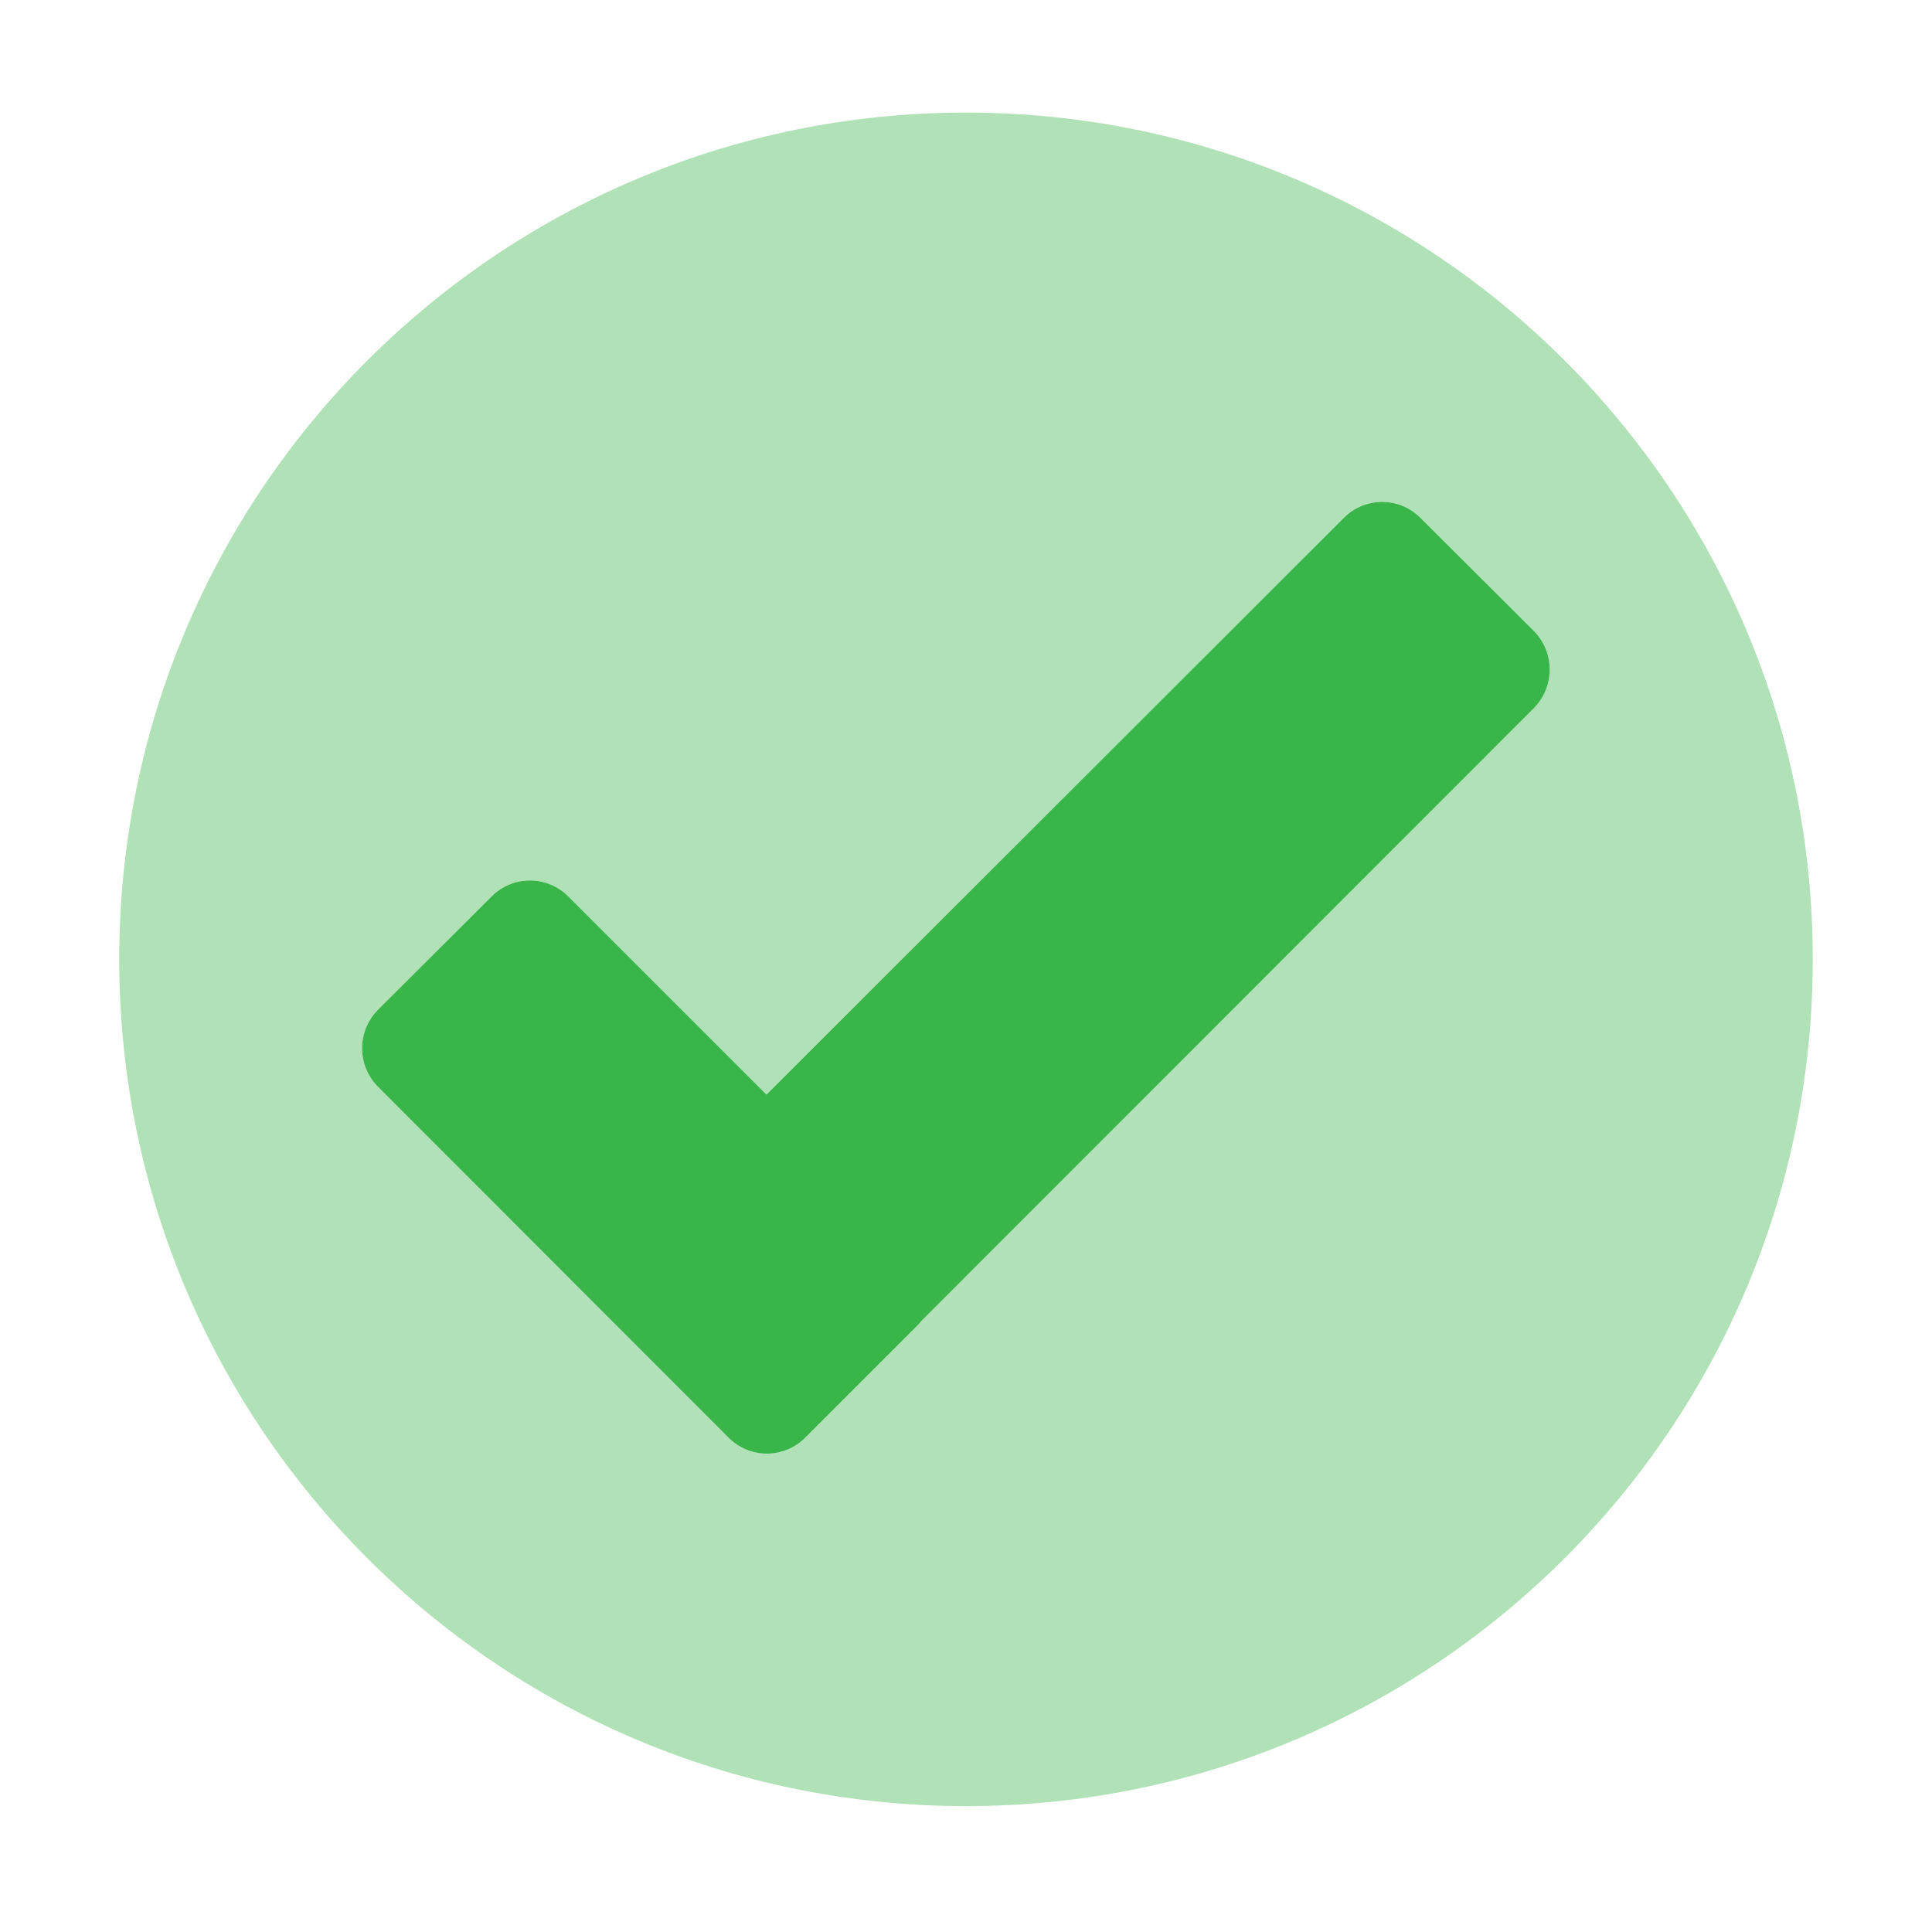
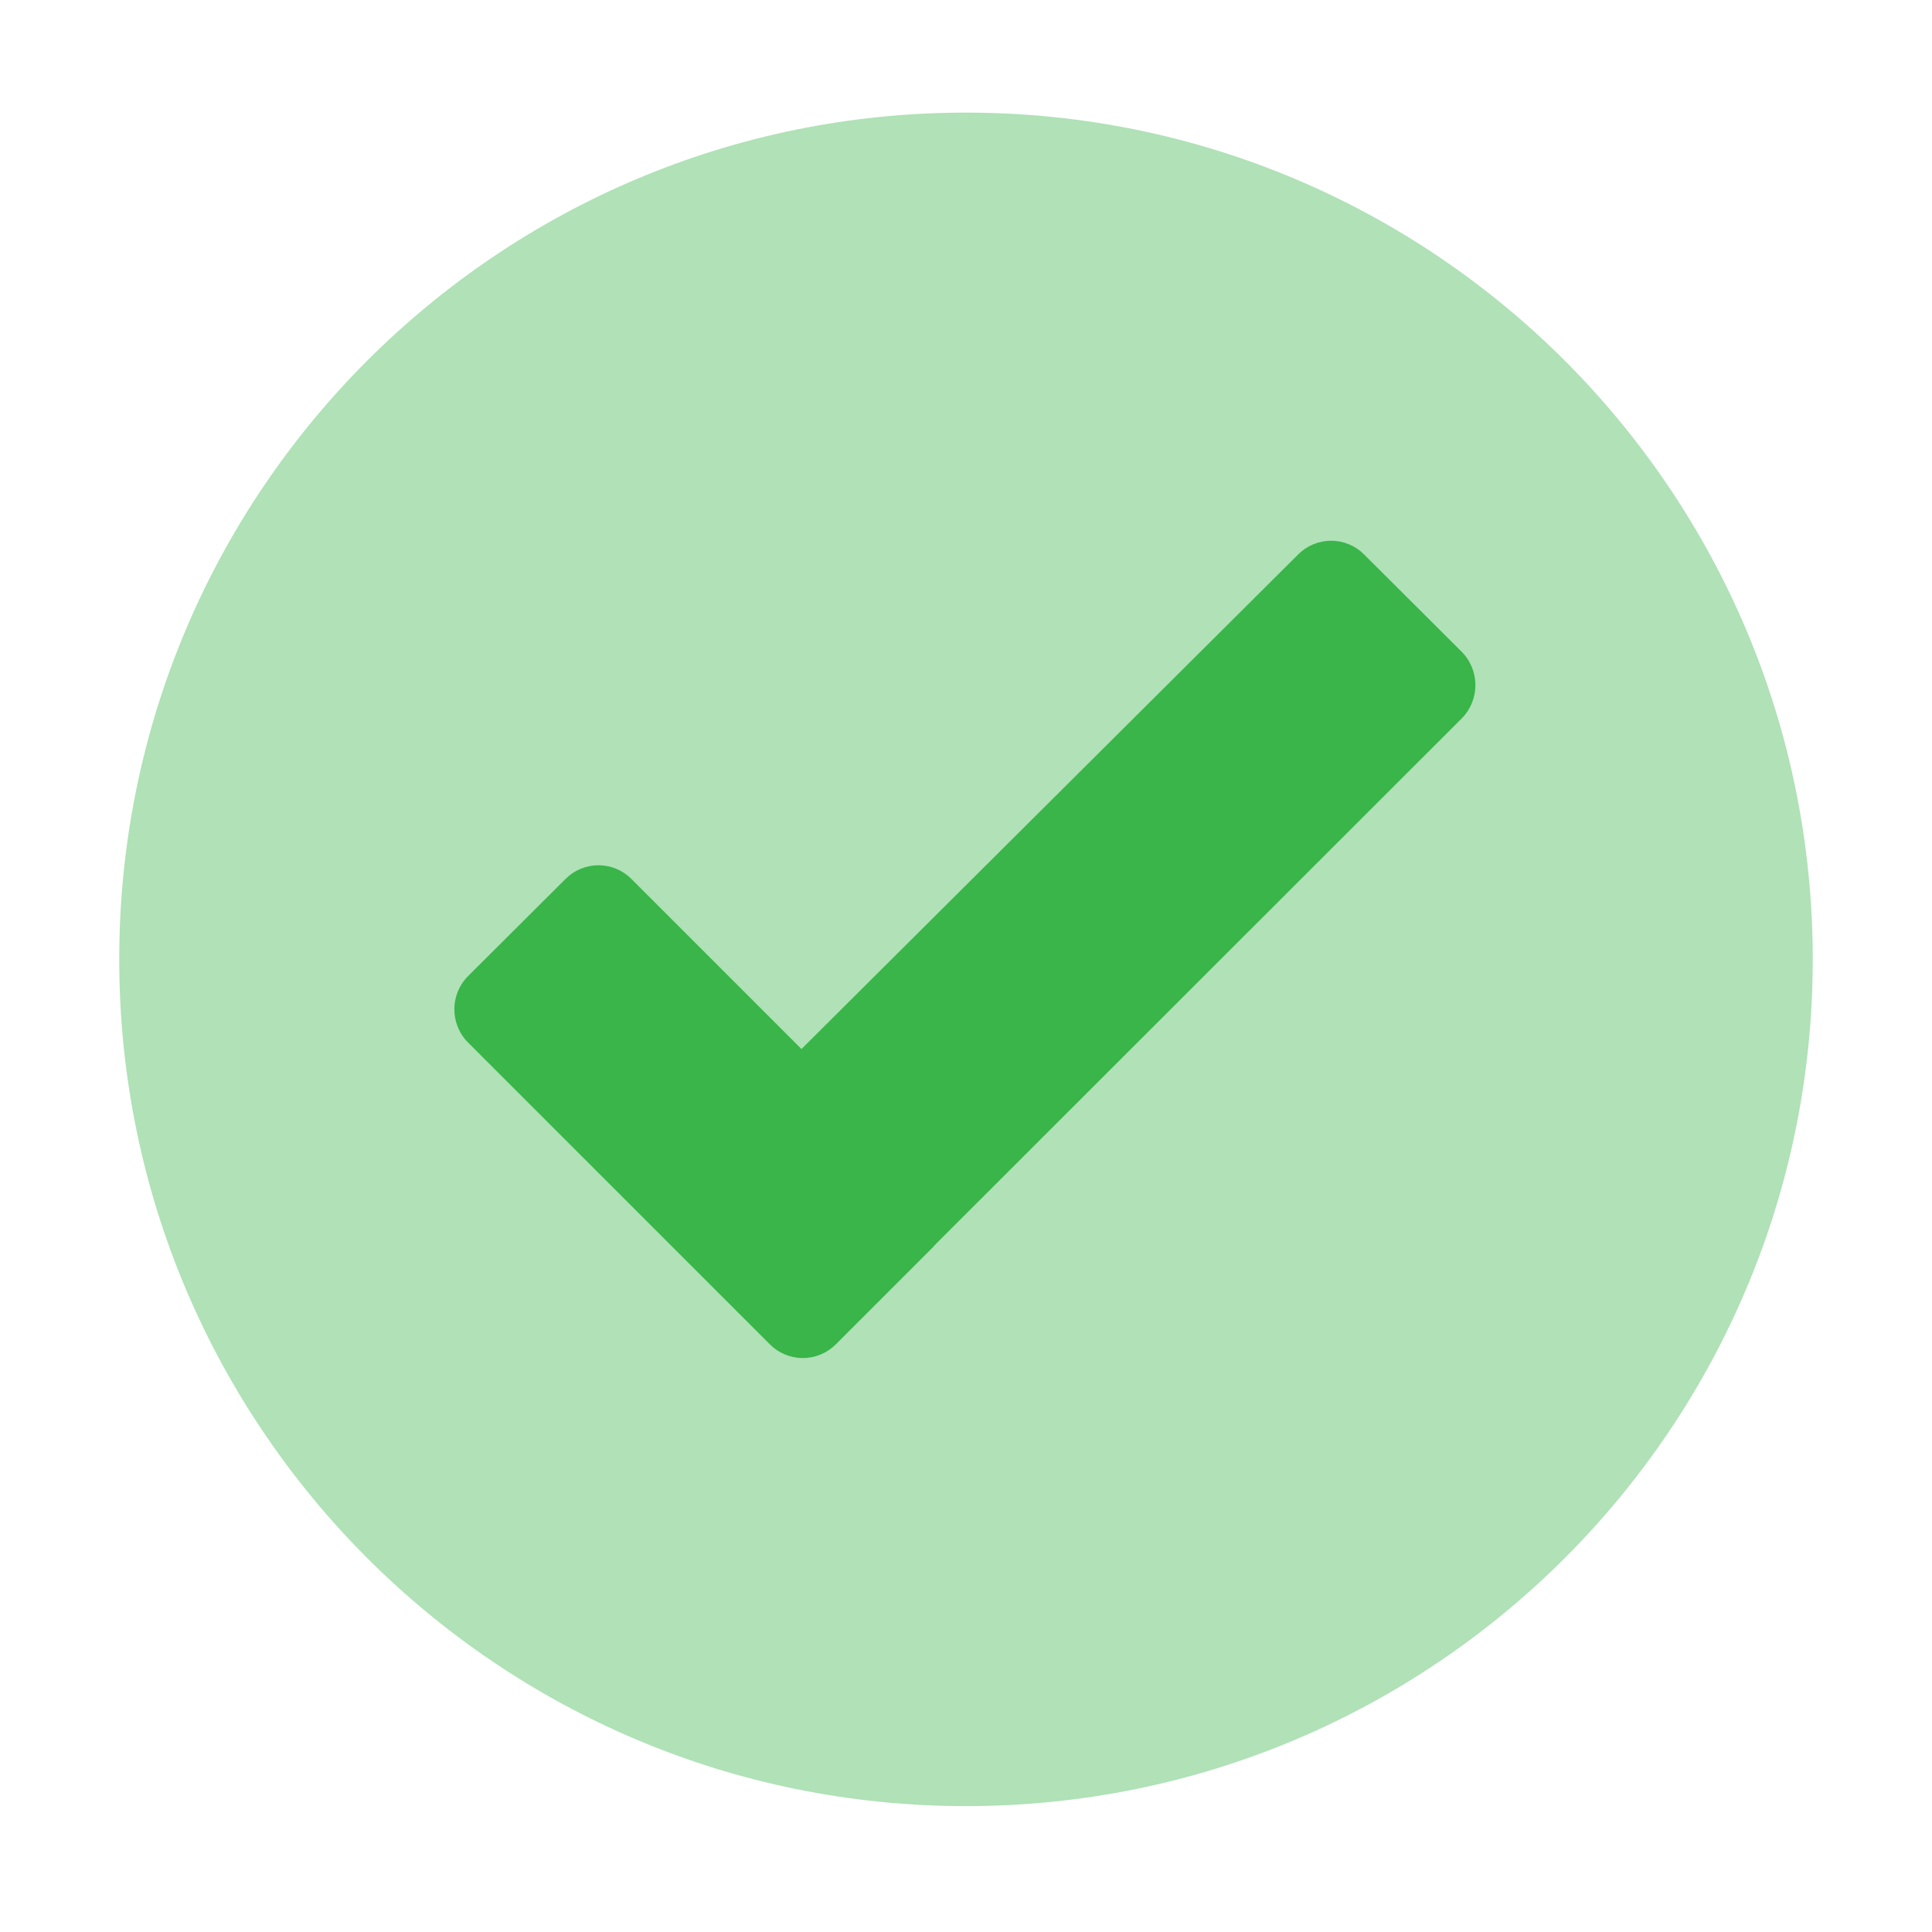
<svg xmlns="http://www.w3.org/2000/svg" viewBox="0 0 64 64">
  <g fill="#39b54a">
-     <path d="M32 3.73a28.05 28.05 0 1 0 28.05 28.05A28.05 28.05 0 0 0 32 3.73Zm18.81 19.73L30.53 43.75l-.1.12-3.75 3.75a1.79 1.79 0 0 1-2.55 0L12.52 36a1.81 1.81 0 0 1 0-2.55l3.76-3.75a1.79 1.79 0 0 1 2.55 0l6.56 6.56 19.12-19.1a1.79 1.79 0 0 1 2.55 0l3.75 3.74a1.82 1.82 0 0 1 0 2.56Z" opacity=".4" />
-     <path d="M50.81 23.46 30.53 43.75l-.1.12-3.75 3.75a1.79 1.79 0 0 1-2.55 0L12.52 36a1.81 1.81 0 0 1 0-2.55l3.76-3.75a1.79 1.79 0 0 1 2.55 0l6.56 6.56 19.12-19.1a1.79 1.79 0 0 1 2.55 0l3.75 3.74a1.82 1.82 0 0 1 0 2.56Z" />
+     <circle cx="32" cy="31.78" r="28.05" opacity=".4" />
+     <path d="M48.44 23.78 31 41.21l-.09.1-3.22 3.22a1.54 1.54 0 0 1-2.19 0l-10-10a1.56 1.56 0 0 1 0-2.19l3.23-3.22a1.54 1.54 0 0 1 2.19 0l5.63 5.63L43 18.37a1.54 1.54 0 0 1 2.19 0l3.22 3.21a1.57 1.57 0 0 1 .03 2.2Z" />
  </g>
</svg>
